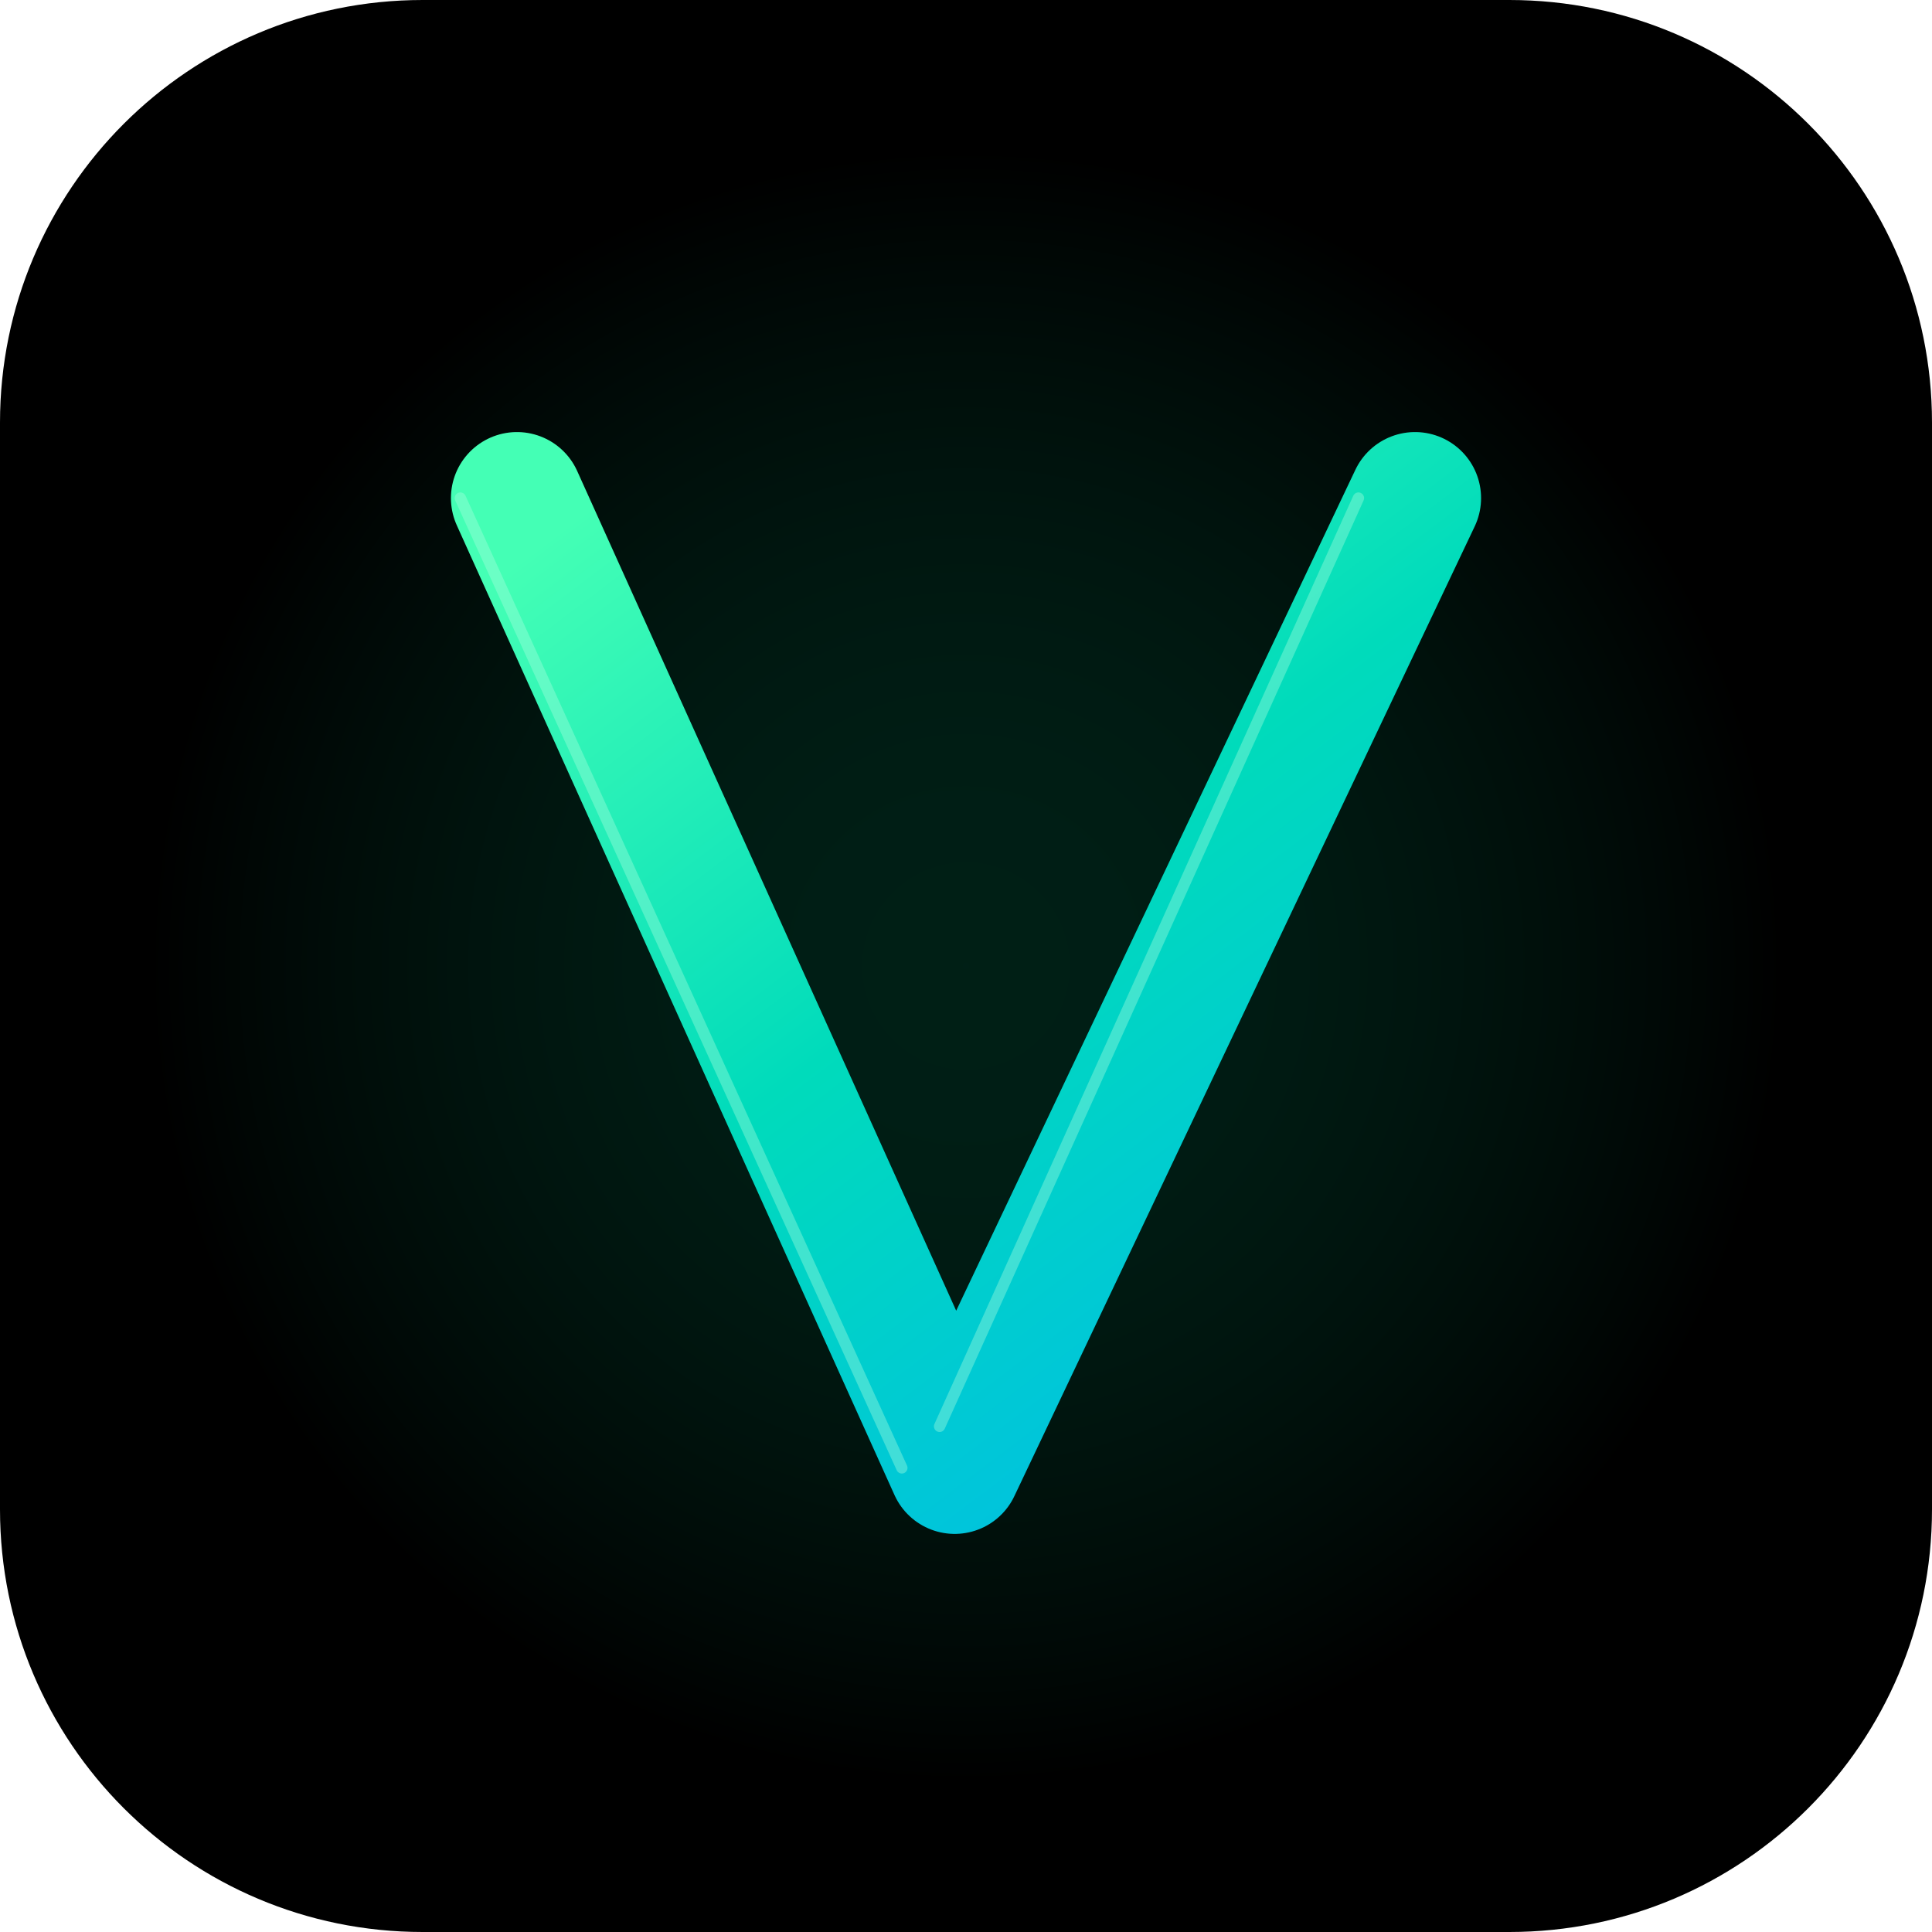
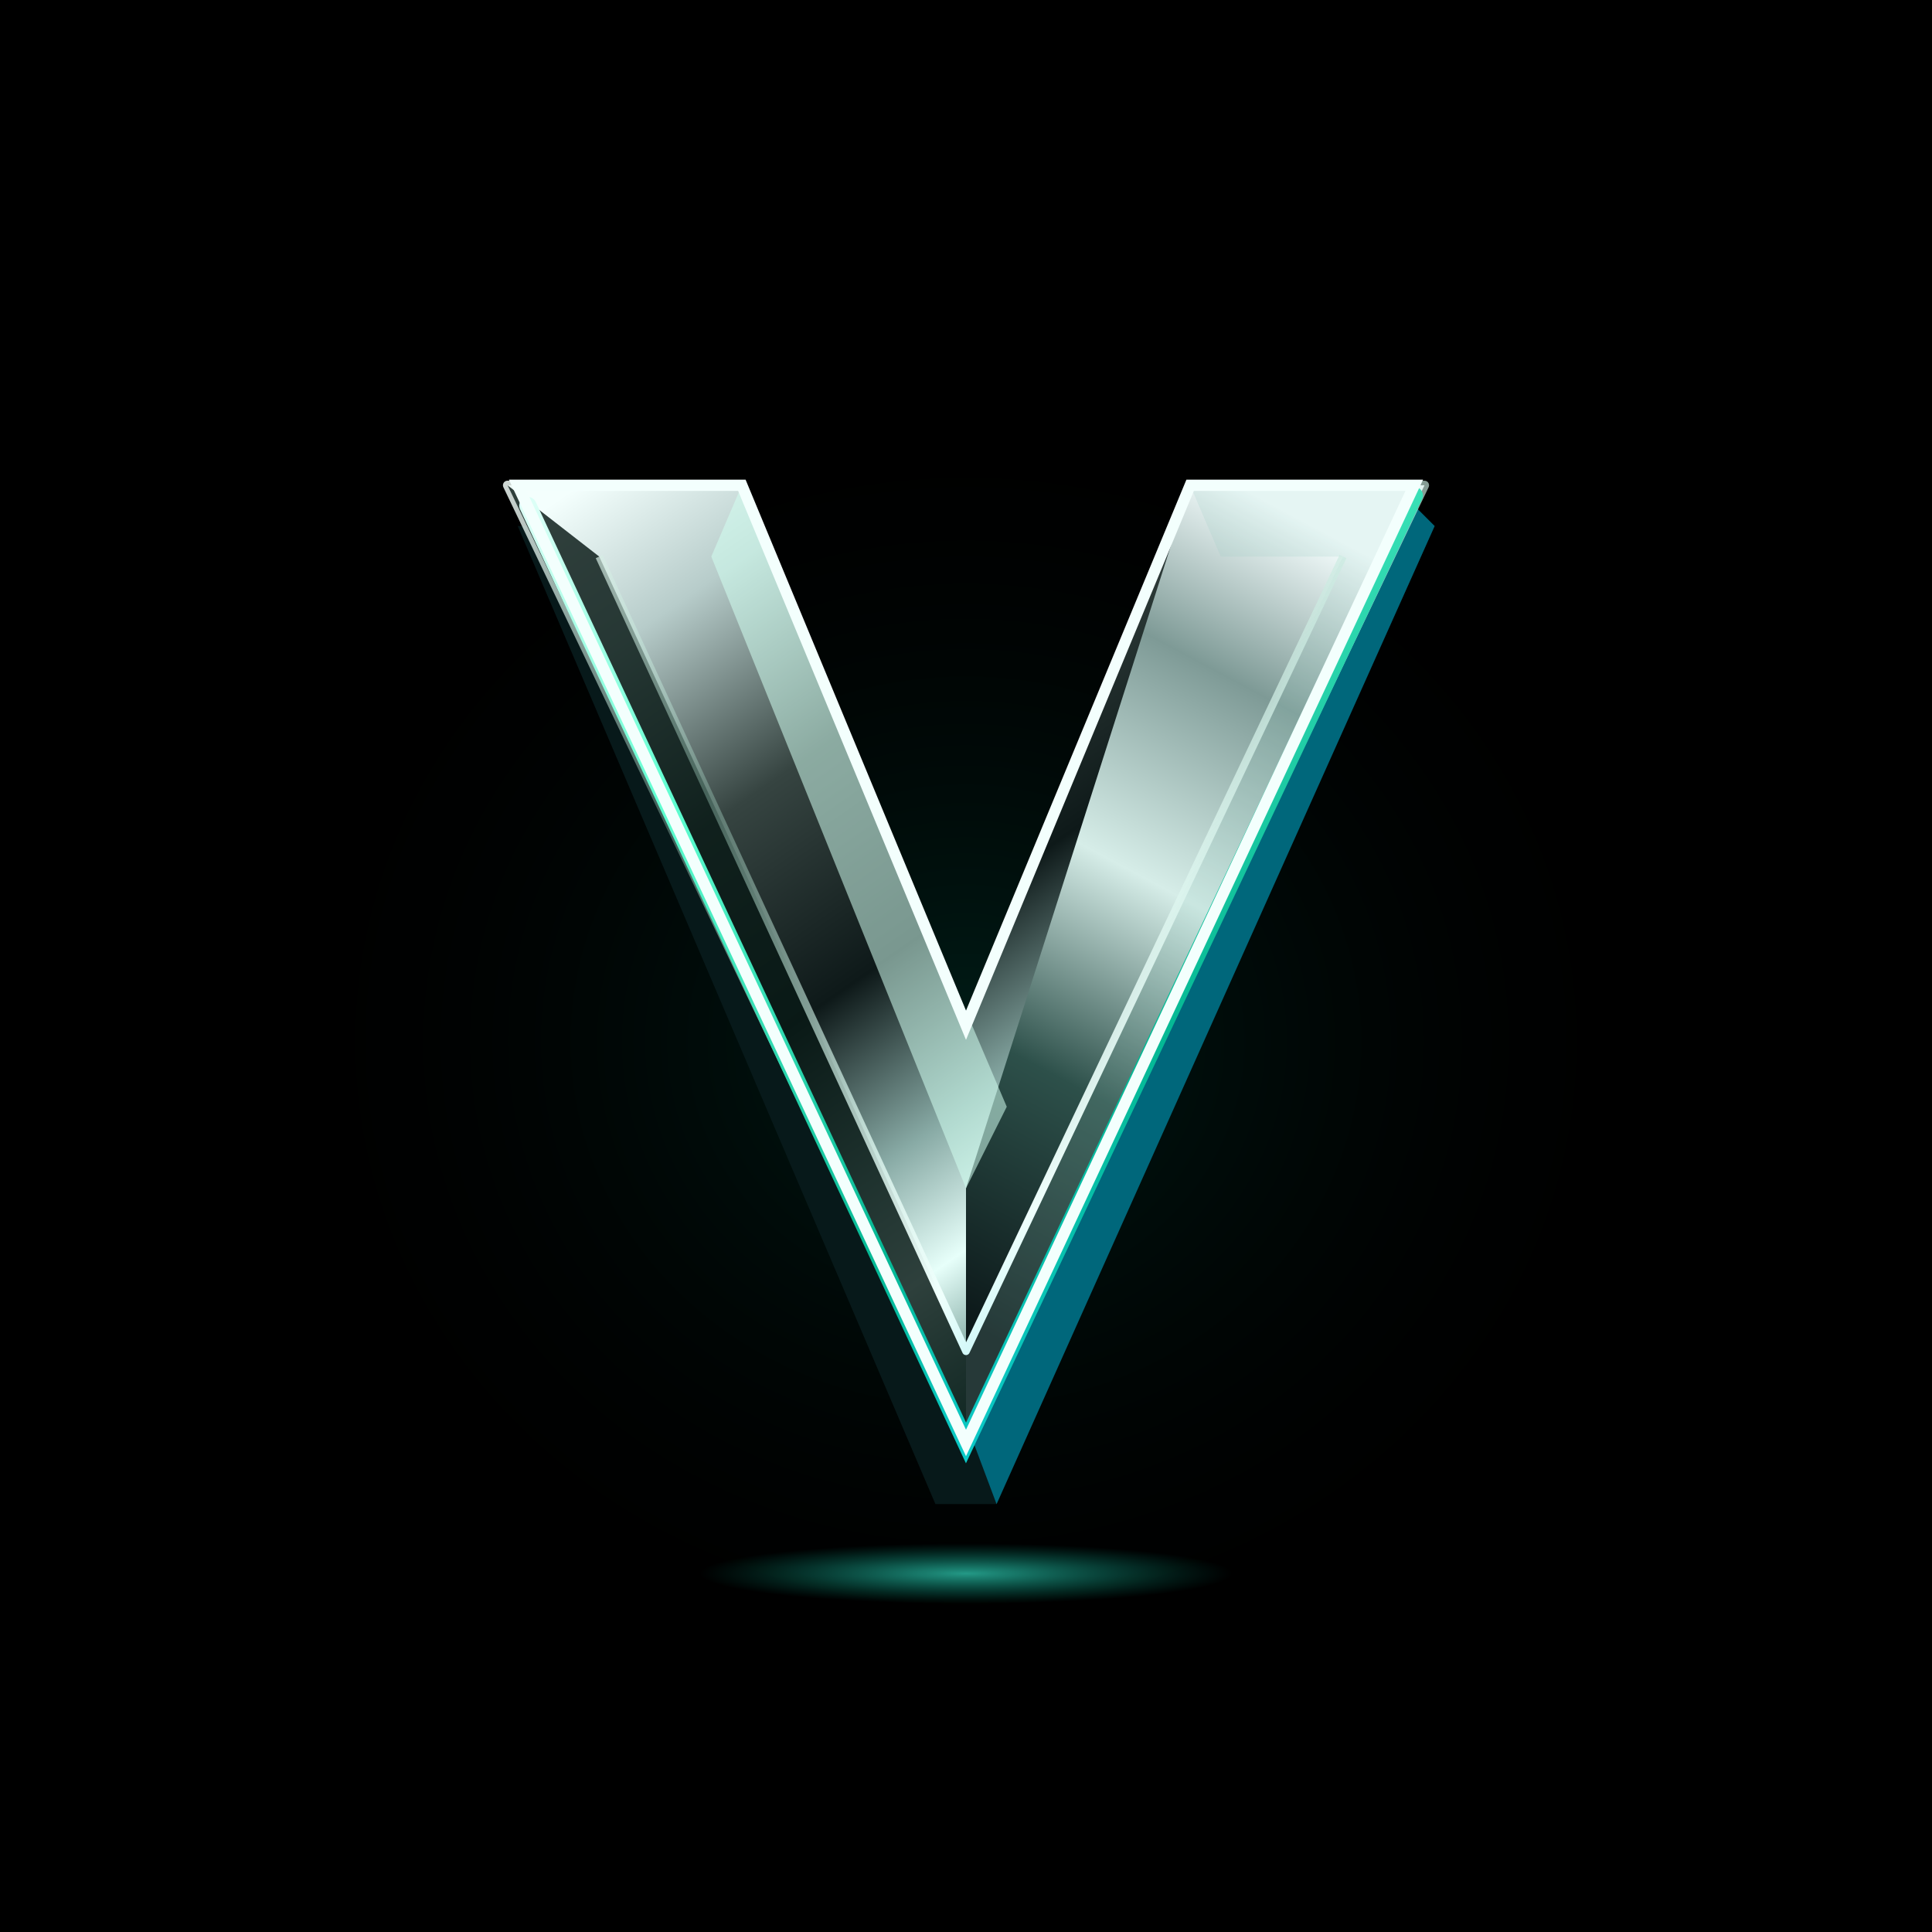
<svg xmlns="http://www.w3.org/2000/svg" width="512" height="512" viewBox="0 0 512 512">
  <defs>
-     <linearGradient id="v" x1=".1" y1="0" x2=".8" y2="1">
-       <stop stop-color="#44ffb5" />
-       <stop offset=".5" stop-color="#00dbbb" />
-       <stop offset="1" stop-color="#00bfe3" />
-     </linearGradient>
-     <radialGradient id="g">
-       <stop stop-color="#003e2b" stop-opacity=".5" />
-       <stop offset="1" stop-color="#000" />
+     <radialGradient id="aura">
+       <stop stop-color="#00ddb4" stop-opacity=".13" />
+       <stop offset="1" stop-color="#000" stop-opacity="0" />
+     </radialGradient>
+     <radialGradient id="floor">
+       <stop stop-color="#3bffe0" stop-opacity=".6" />
+       <stop offset="1" stop-color="#00bb9b" stop-opacity="0" />
    </radialGradient>
  </defs>
-   <rect width="512" height="512" rx="112" fill="#000" />
-   <circle cx="256" cy="256" r="215" fill="url(#g)" />
-   <path d="M137 132 253 389 375 132" fill="none" stroke="url(#v)" stroke-width="35" stroke-linecap="round" stroke-linejoin="round" />
-   <path d="M122 132 239 389M360 132 249 378" stroke="#adffe0" stroke-opacity=".38" fill="none" stroke-width="3" stroke-linecap="round" />
+   <rect width="512" height="512" fill="#000" />
+   <ellipse cx="256" cy="276" rx="184" ry="174" fill="url(#aura)" />
+   <ellipse cx="256" cy="417" rx="71" ry="8" fill="url(#floor)" />
+   <g transform="translate(121 107) scale(2.7)">
+     <svg width="100" height="110" viewBox="0 0 100 110" fill="none" aria-hidden="true" class="van-logo">
+       <defs>
+         <linearGradient id="van_R_0_-metal" x1="12" y1="8" x2="78" y2="103" gradientUnits="userSpaceOnUse">
+           <stop stop-color="#f4fffd" />
+           <stop offset=".13" stop-color="#b7ccca" />
+           <stop offset=".3" stop-color="#364441" />
+           <stop offset=".48" stop-color="#0e1919" />
+           <stop offset=".62" stop-color="#88aaa5" />
+           <stop offset=".72" stop-color="#e7fffa" />
+           <stop offset=".86" stop-color="#285d54" />
+           <stop offset="1" stop-color="#051514" />
+         </linearGradient>
+         <linearGradient id="van_R_0_-right" x1="84" y1="12" x2="44" y2="87" gradientUnits="userSpaceOnUse">
+           <stop stop-color="#f7ffff" />
+           <stop offset=".2" stop-color="#7e9a96" />
+           <stop offset=".45" stop-color="#d6ede8" />
+           <stop offset=".7" stop-color="#2d504a" />
+           <stop offset="1" stop-color="#0c1819" />
+         </linearGradient>
+         <linearGradient id="van_R_0_-light" x1="10" y1="8" x2="84" y2="105" gradientUnits="userSpaceOnUse">
+           <stop stop-color="#dbfff6" />
+           <stop offset=".25" stop-color="#61ffd1" />
+           <stop offset=".65" stop-color="#05b894" />
+           <stop offset="1" stop-color="#14dcff" />
+         </linearGradient>
+         <linearGradient id="van_R_0_-edge" x1="0" y1="0" x2="100" y2="110" gradientUnits="userSpaceOnUse">
+           <stop stop-color="#ffffff" />
+           <stop offset=".3" stop-color="#a7d8c6" stop-opacity=".35" />
+           <stop offset=".65" stop-color="#effffc" />
+           <stop offset="1" stop-color="#00c8dc" />
+         </linearGradient>
+       </defs>
+       <path d="M6 12 29 12 51 64 73 12 96 12 53 108 47 108Z" fill="#07191a" />
+       <path d="m92 8 4 4-43 96-3-8Z" fill="#00677b" />
+       <path d="M5 8h23l22 53L72 8h23L50 102Z" fill="url(#van_R_0_-metal)" stroke="url(#van_R_0_-edge)" stroke-width=".9" stroke-linejoin="round" />
+       <path d="M72 8h23L50 102V77Z" fill="url(#van_R_0_-right)" />
+       <path d="m5 8 9 7 36 78v9Z" fill="#081916" opacity=".83" />
+       <path d="m28 8-3 7 25 62 4-8Z" fill="#d2fff0" opacity=".55" />
+       <path d="m72 8 3 7h12L50 93v9L95 8Z" fill="#93c8c1" opacity=".19" />
+       <path class="van-logo-beam" d="m7 10 43 92L94 9" pathLength="100" stroke="url(#van_R_0_-light)" stroke-width="1.7" stroke-linecap="round" />
+       <path d="M7 8h21l22 53L72 8h21M14 15l36 78 37-78" stroke="url(#van_R_0_-edge)" stroke-width=".75" stroke-linejoin="round" />
+       <path class="van-logo-glint" d="M6 8h22l22 53L72 8h22L50 102Z" pathLength="100" stroke="#f3fffd" stroke-width="1.1" stroke-linecap="round" />
+     </svg>
+   </g>
</svg>
